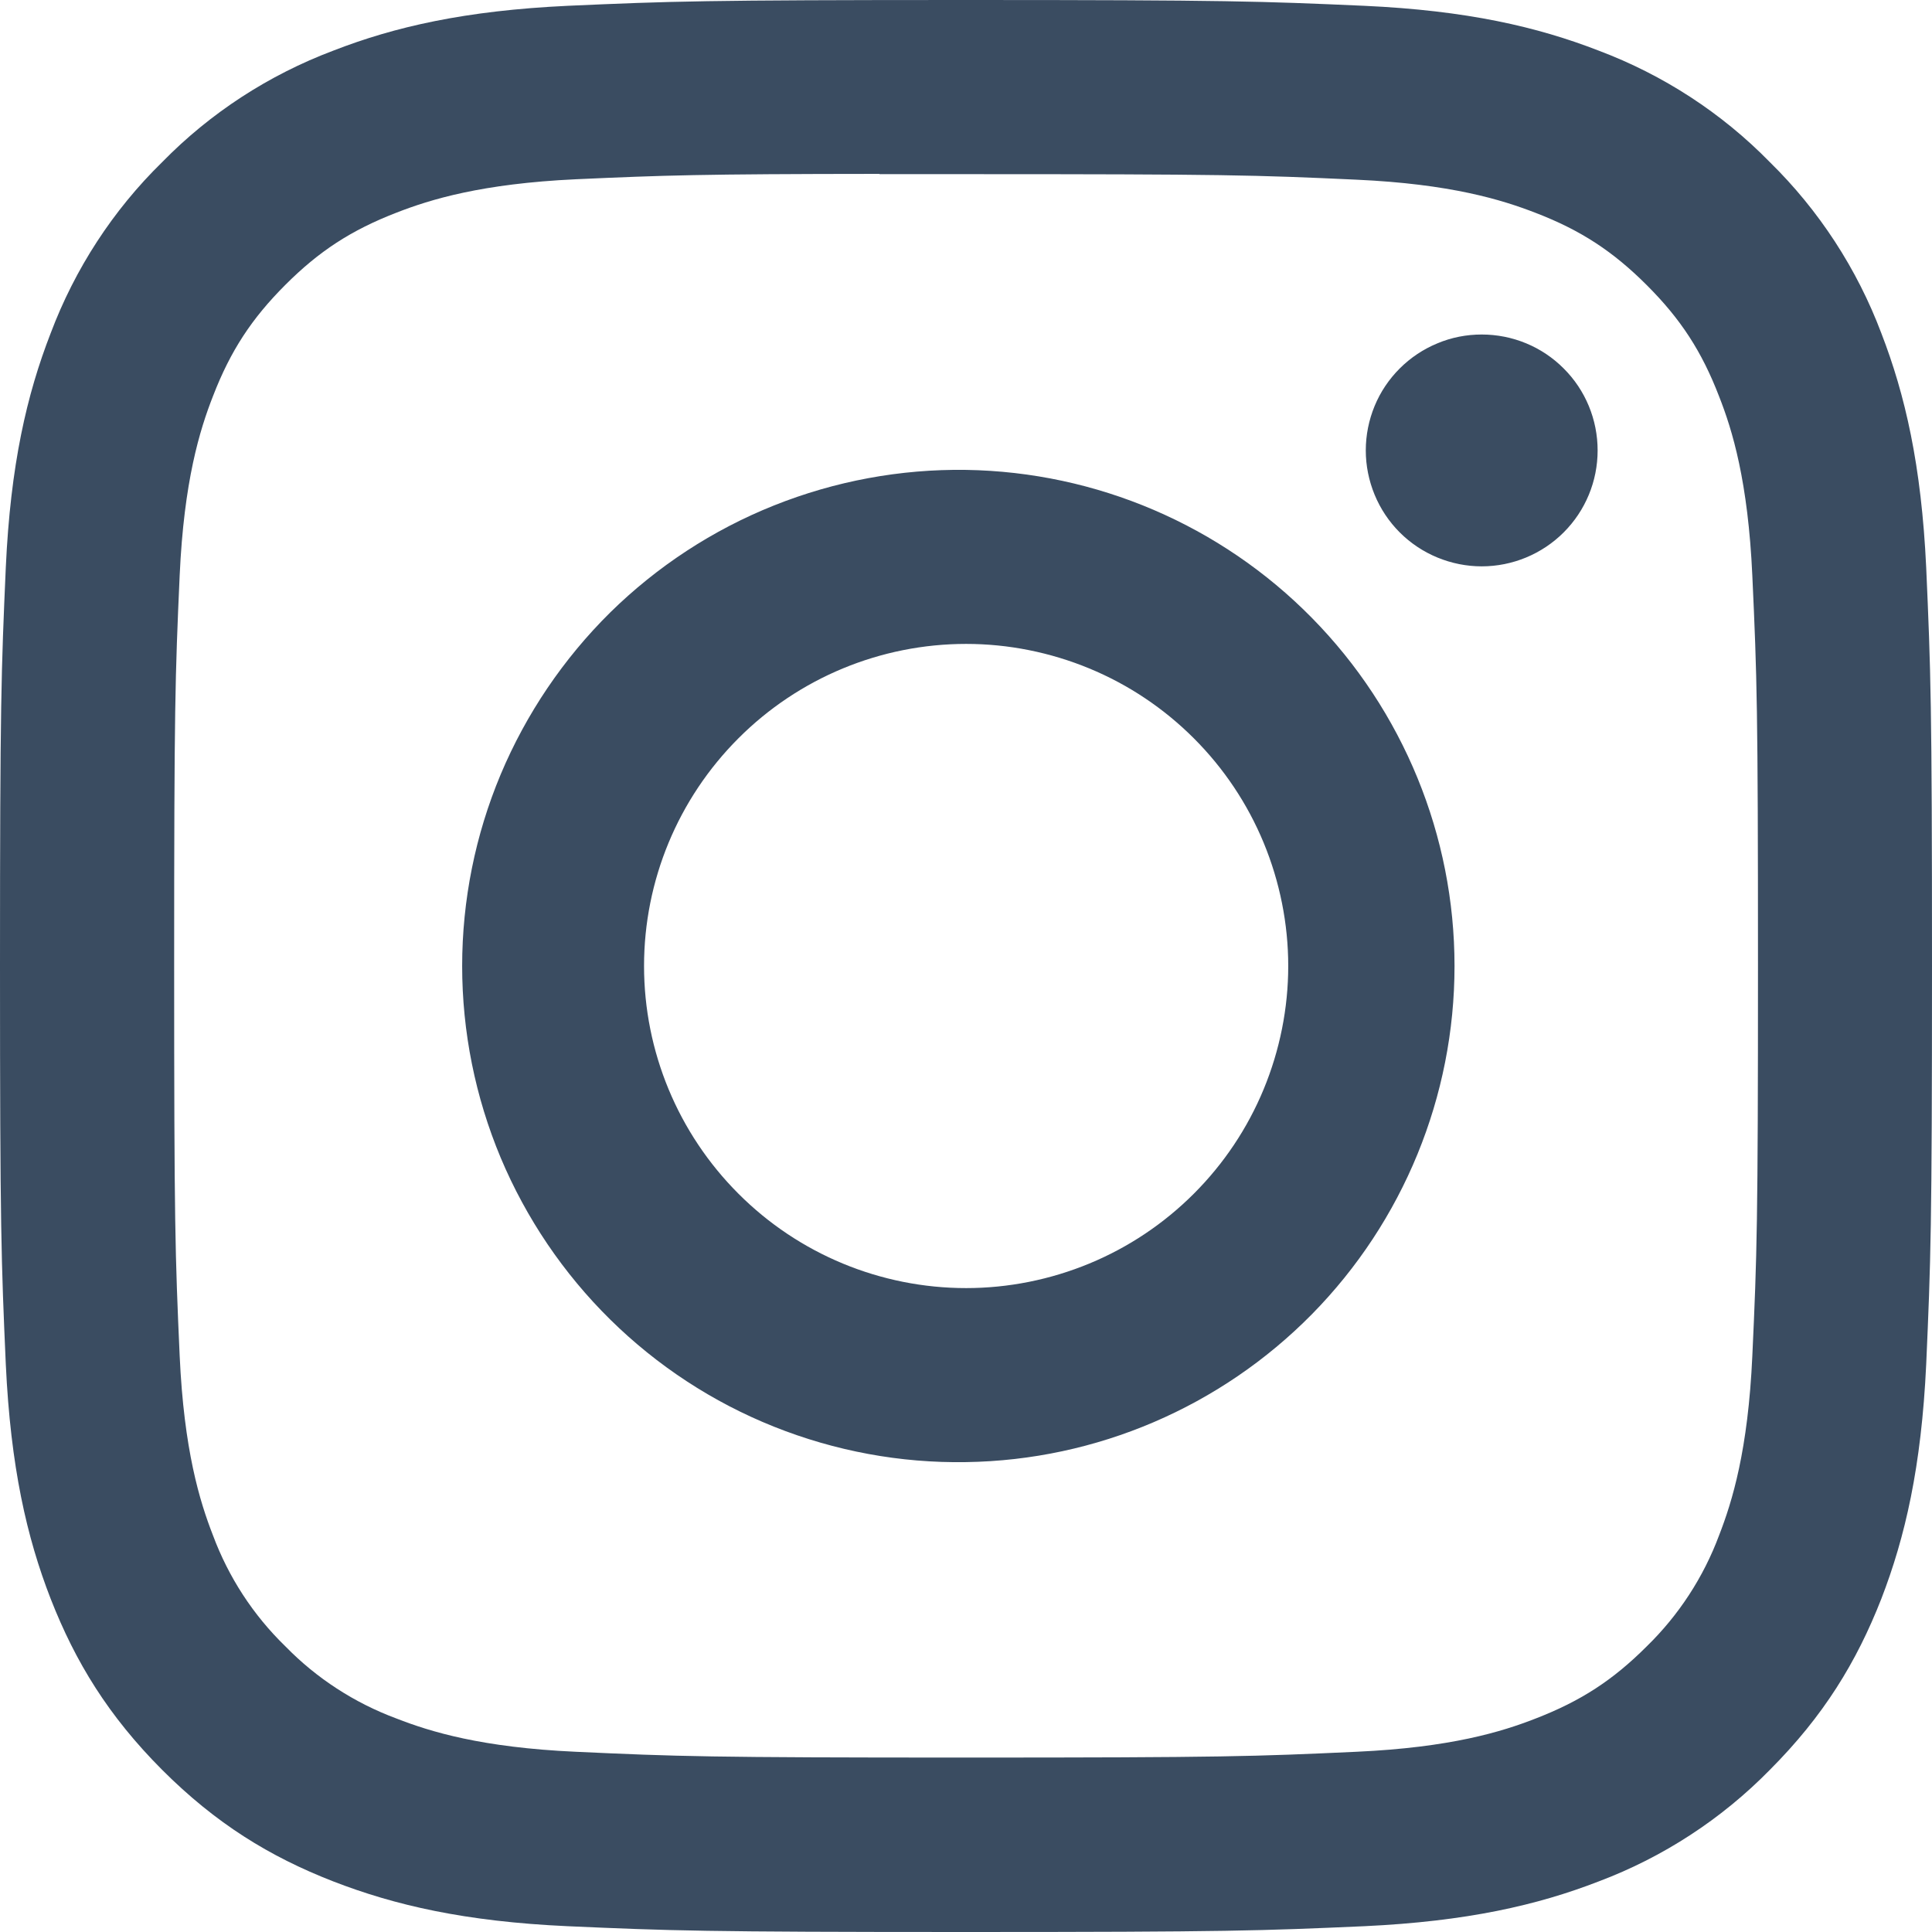
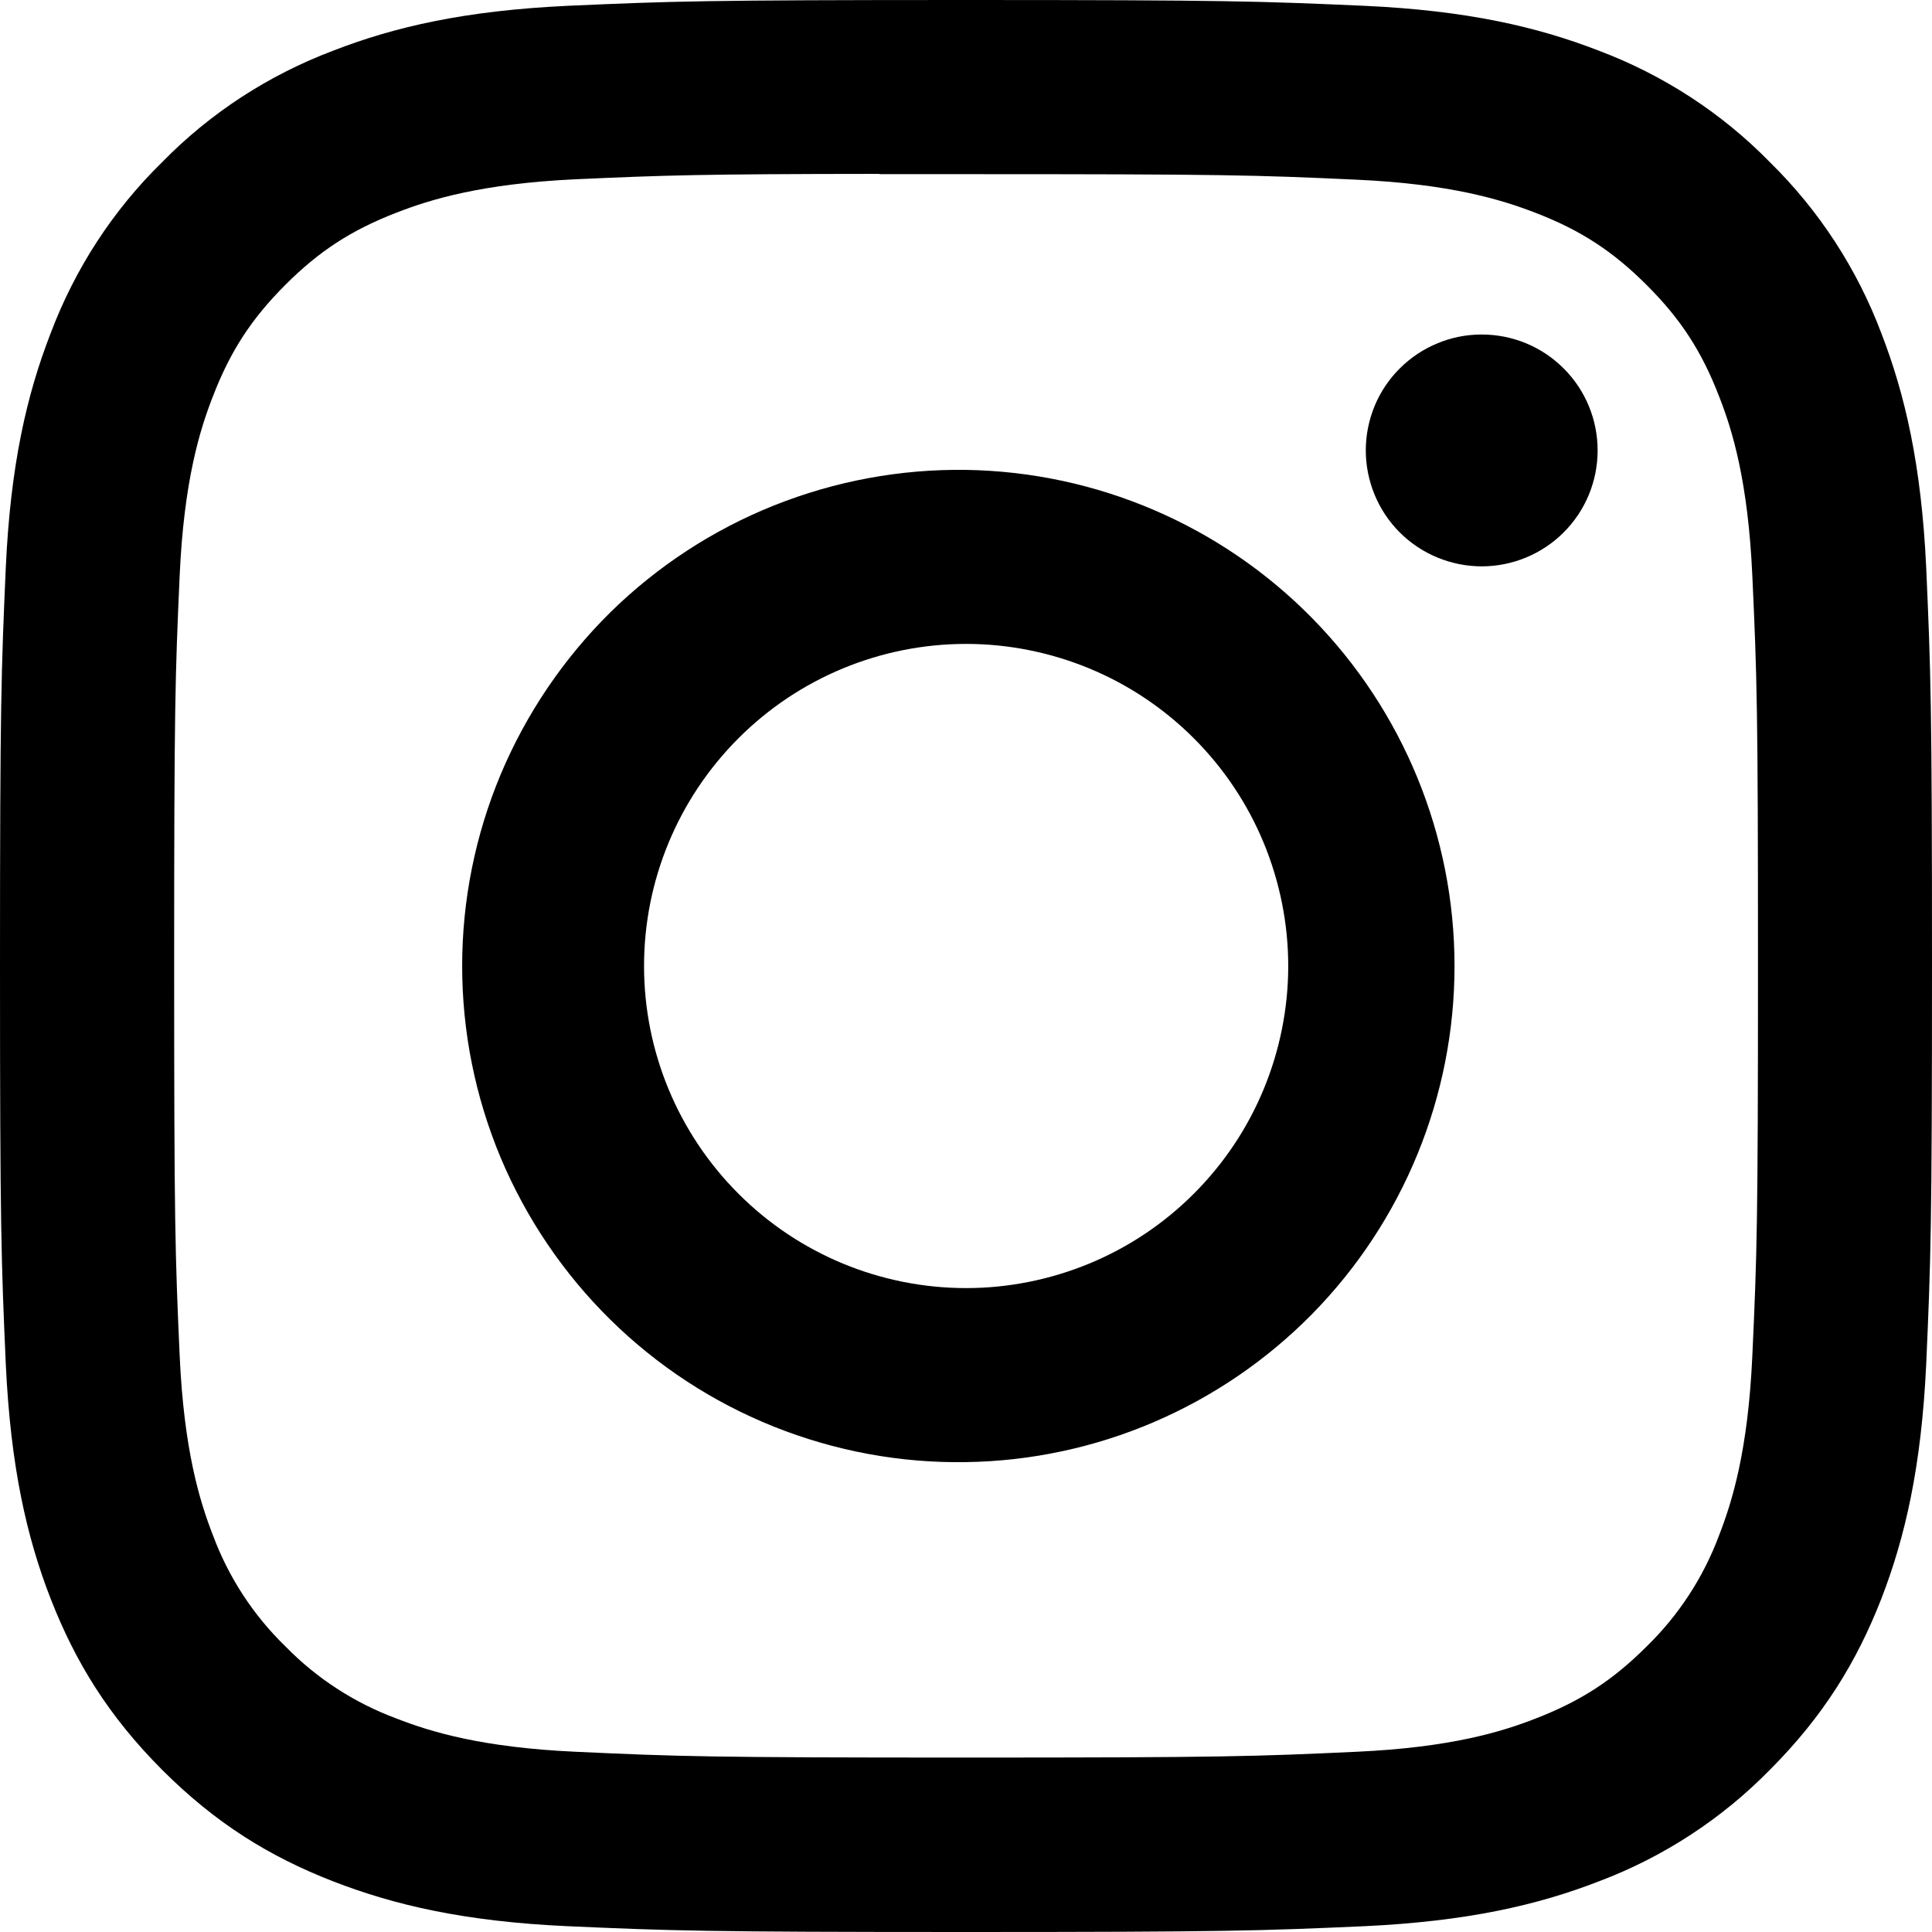
<svg xmlns="http://www.w3.org/2000/svg" width="14" height="14" viewBox="0 0 14 14" fill="none">
-   <path d="M7 0C5.1 0 4.862 0.009 4.115 0.042C3.369 0.077 2.86 0.194 2.415 0.367C1.948 0.543 1.524 0.818 1.175 1.175C0.818 1.524 0.543 1.948 0.367 2.415C0.194 2.86 0.076 3.369 0.042 4.112C0.009 4.861 0 5.099 0 7.001C0 8.901 0.009 9.139 0.042 9.886C0.077 10.631 0.194 11.14 0.367 11.585C0.547 12.045 0.786 12.435 1.175 12.825C1.564 13.214 1.954 13.454 2.414 13.633C2.86 13.806 3.368 13.924 4.113 13.958C4.861 13.991 5.099 14 7 14C8.901 14 9.139 13.991 9.886 13.958C10.63 13.923 11.14 13.806 11.586 13.633C12.053 13.457 12.476 13.181 12.825 12.825C13.214 12.435 13.453 12.045 13.633 11.585C13.805 11.14 13.923 10.631 13.958 9.886C13.991 9.139 14 8.901 14 7C14 5.099 13.991 4.861 13.958 4.113C13.923 3.369 13.805 2.86 13.633 2.415C13.457 1.948 13.181 1.524 12.825 1.175C12.476 0.818 12.052 0.543 11.585 0.367C11.139 0.194 10.63 0.076 9.885 0.042C9.138 0.009 8.9 0 6.998 0H7ZM6.373 1.262H7.001C8.87 1.262 9.091 1.268 9.829 1.302C10.511 1.333 10.882 1.447 11.129 1.543C11.456 1.669 11.689 1.822 11.934 2.067C12.179 2.312 12.331 2.545 12.457 2.872C12.554 3.118 12.667 3.489 12.698 4.171C12.732 4.909 12.739 5.13 12.739 6.998C12.739 8.866 12.732 9.089 12.698 9.826C12.667 10.509 12.553 10.879 12.457 11.126C12.344 11.429 12.165 11.704 11.933 11.93C11.688 12.175 11.456 12.326 11.128 12.453C10.883 12.549 10.512 12.663 9.829 12.694C9.091 12.728 8.87 12.736 7.001 12.736C5.132 12.736 4.91 12.728 4.172 12.694C3.49 12.663 3.119 12.549 2.873 12.453C2.569 12.34 2.294 12.162 2.068 11.93C1.835 11.704 1.656 11.429 1.543 11.125C1.447 10.879 1.333 10.508 1.302 9.825C1.269 9.088 1.262 8.866 1.262 6.997C1.262 5.127 1.269 4.907 1.302 4.169C1.333 3.487 1.447 3.116 1.544 2.869C1.67 2.543 1.823 2.309 2.068 2.064C2.313 1.819 2.545 1.668 2.873 1.541C3.119 1.445 3.49 1.331 4.172 1.299C4.818 1.27 5.068 1.261 6.373 1.26V1.262ZM10.737 2.424C10.627 2.424 10.518 2.445 10.416 2.488C10.314 2.53 10.221 2.592 10.143 2.67C10.065 2.748 10.003 2.84 9.961 2.942C9.919 3.044 9.897 3.153 9.897 3.264C9.897 3.374 9.919 3.483 9.961 3.585C10.003 3.687 10.065 3.78 10.143 3.858C10.221 3.936 10.314 3.998 10.416 4.04C10.518 4.082 10.627 4.104 10.737 4.104C10.96 4.104 11.174 4.015 11.331 3.858C11.489 3.7 11.577 3.487 11.577 3.264C11.577 3.041 11.489 2.827 11.331 2.67C11.174 2.512 10.96 2.424 10.737 2.424ZM7.001 3.405C6.524 3.398 6.051 3.486 5.608 3.663C5.165 3.84 4.762 4.104 4.422 4.438C4.083 4.773 3.813 5.172 3.628 5.612C3.444 6.051 3.349 6.524 3.349 7C3.349 7.477 3.444 7.949 3.628 8.389C3.813 8.829 4.083 9.228 4.422 9.562C4.762 9.897 5.165 10.161 5.608 10.338C6.051 10.515 6.524 10.603 7.001 10.595C7.945 10.581 8.845 10.195 9.507 9.523C10.169 8.85 10.54 7.944 10.54 7C10.54 6.057 10.169 5.151 9.507 4.478C8.845 3.805 7.945 3.42 7.001 3.405ZM7.001 4.666C7.307 4.666 7.611 4.727 7.894 4.844C8.177 4.961 8.434 5.133 8.651 5.35C8.868 5.567 9.04 5.824 9.157 6.107C9.274 6.39 9.335 6.694 9.335 7C9.335 7.306 9.274 7.61 9.157 7.893C9.04 8.176 8.868 8.433 8.651 8.65C8.434 8.867 8.177 9.039 7.894 9.156C7.611 9.273 7.307 9.334 7.001 9.334C6.382 9.334 5.788 9.088 5.351 8.65C4.913 8.212 4.667 7.619 4.667 7C4.667 6.381 4.913 5.788 5.351 5.35C5.788 4.912 6.382 4.666 7.001 4.666Z" fill="#3A4C61" />
+   <path d="M7 0C5.1 0 4.862 0.009 4.115 0.042C3.369 0.077 2.86 0.194 2.415 0.367C1.948 0.543 1.524 0.818 1.175 1.175C0.818 1.524 0.543 1.948 0.367 2.415C0.194 2.86 0.076 3.369 0.042 4.112C0.009 4.861 0 5.099 0 7.001C0 8.901 0.009 9.139 0.042 9.886C0.077 10.631 0.194 11.14 0.367 11.585C0.547 12.045 0.786 12.435 1.175 12.825C1.564 13.214 1.954 13.454 2.414 13.633C2.86 13.806 3.368 13.924 4.113 13.958C4.861 13.991 5.099 14 7 14C8.901 14 9.139 13.991 9.886 13.958C10.63 13.923 11.14 13.806 11.586 13.633C12.053 13.457 12.476 13.181 12.825 12.825C13.214 12.435 13.453 12.045 13.633 11.585C13.805 11.14 13.923 10.631 13.958 9.886C13.991 9.139 14 8.901 14 7C14 5.099 13.991 4.861 13.958 4.113C13.923 3.369 13.805 2.86 13.633 2.415C13.457 1.948 13.181 1.524 12.825 1.175C12.476 0.818 12.052 0.543 11.585 0.367C11.139 0.194 10.63 0.076 9.885 0.042C9.138 0.009 8.9 0 6.998 0H7ZM6.373 1.262H7.001C8.87 1.262 9.091 1.268 9.829 1.302C10.511 1.333 10.882 1.447 11.129 1.543C11.456 1.669 11.689 1.822 11.934 2.067C12.179 2.312 12.331 2.545 12.457 2.872C12.554 3.118 12.667 3.489 12.698 4.171C12.732 4.909 12.739 5.13 12.739 6.998C12.739 8.866 12.732 9.089 12.698 9.826C12.667 10.509 12.553 10.879 12.457 11.126C12.344 11.429 12.165 11.704 11.933 11.93C11.688 12.175 11.456 12.326 11.128 12.453C10.883 12.549 10.512 12.663 9.829 12.694C9.091 12.728 8.87 12.736 7.001 12.736C5.132 12.736 4.91 12.728 4.172 12.694C3.49 12.663 3.119 12.549 2.873 12.453C2.569 12.34 2.294 12.162 2.068 11.93C1.835 11.704 1.656 11.429 1.543 11.125C1.447 10.879 1.333 10.508 1.302 9.825C1.269 9.088 1.262 8.866 1.262 6.997C1.262 5.127 1.269 4.907 1.302 4.169C1.333 3.487 1.447 3.116 1.544 2.869C1.67 2.543 1.823 2.309 2.068 2.064C2.313 1.819 2.545 1.668 2.873 1.541C3.119 1.445 3.49 1.331 4.172 1.299C4.818 1.27 5.068 1.261 6.373 1.26V1.262ZM10.737 2.424C10.627 2.424 10.518 2.445 10.416 2.488C10.314 2.53 10.221 2.592 10.143 2.67C10.065 2.748 10.003 2.84 9.961 2.942C9.919 3.044 9.897 3.153 9.897 3.264C9.897 3.374 9.919 3.483 9.961 3.585C10.003 3.687 10.065 3.78 10.143 3.858C10.221 3.936 10.314 3.998 10.416 4.04C10.518 4.082 10.627 4.104 10.737 4.104C10.96 4.104 11.174 4.015 11.331 3.858C11.489 3.7 11.577 3.487 11.577 3.264C11.577 3.041 11.489 2.827 11.331 2.67C11.174 2.512 10.96 2.424 10.737 2.424ZM7.001 3.405C6.524 3.398 6.051 3.486 5.608 3.663C5.165 3.84 4.762 4.104 4.422 4.438C4.083 4.773 3.813 5.172 3.628 5.612C3.444 6.051 3.349 6.524 3.349 7C3.349 7.477 3.444 7.949 3.628 8.389C3.813 8.829 4.083 9.228 4.422 9.562C4.762 9.897 5.165 10.161 5.608 10.338C6.051 10.515 6.524 10.603 7.001 10.595C7.945 10.581 8.845 10.195 9.507 9.523C10.169 8.85 10.54 7.944 10.54 7C10.54 6.057 10.169 5.151 9.507 4.478C8.845 3.805 7.945 3.42 7.001 3.405ZM7.001 4.666C7.307 4.666 7.611 4.727 7.894 4.844C8.177 4.961 8.434 5.133 8.651 5.35C8.868 5.567 9.04 5.824 9.157 6.107C9.274 6.39 9.335 6.694 9.335 7C9.335 7.306 9.274 7.61 9.157 7.893C9.04 8.176 8.868 8.433 8.651 8.65C8.434 8.867 8.177 9.039 7.894 9.156C7.611 9.273 7.307 9.334 7.001 9.334C6.382 9.334 5.788 9.088 5.351 8.65C4.913 8.212 4.667 7.619 4.667 7C4.667 6.381 4.913 5.788 5.351 5.35C5.788 4.912 6.382 4.666 7.001 4.666Z" fill="currentColor" />
</svg>
